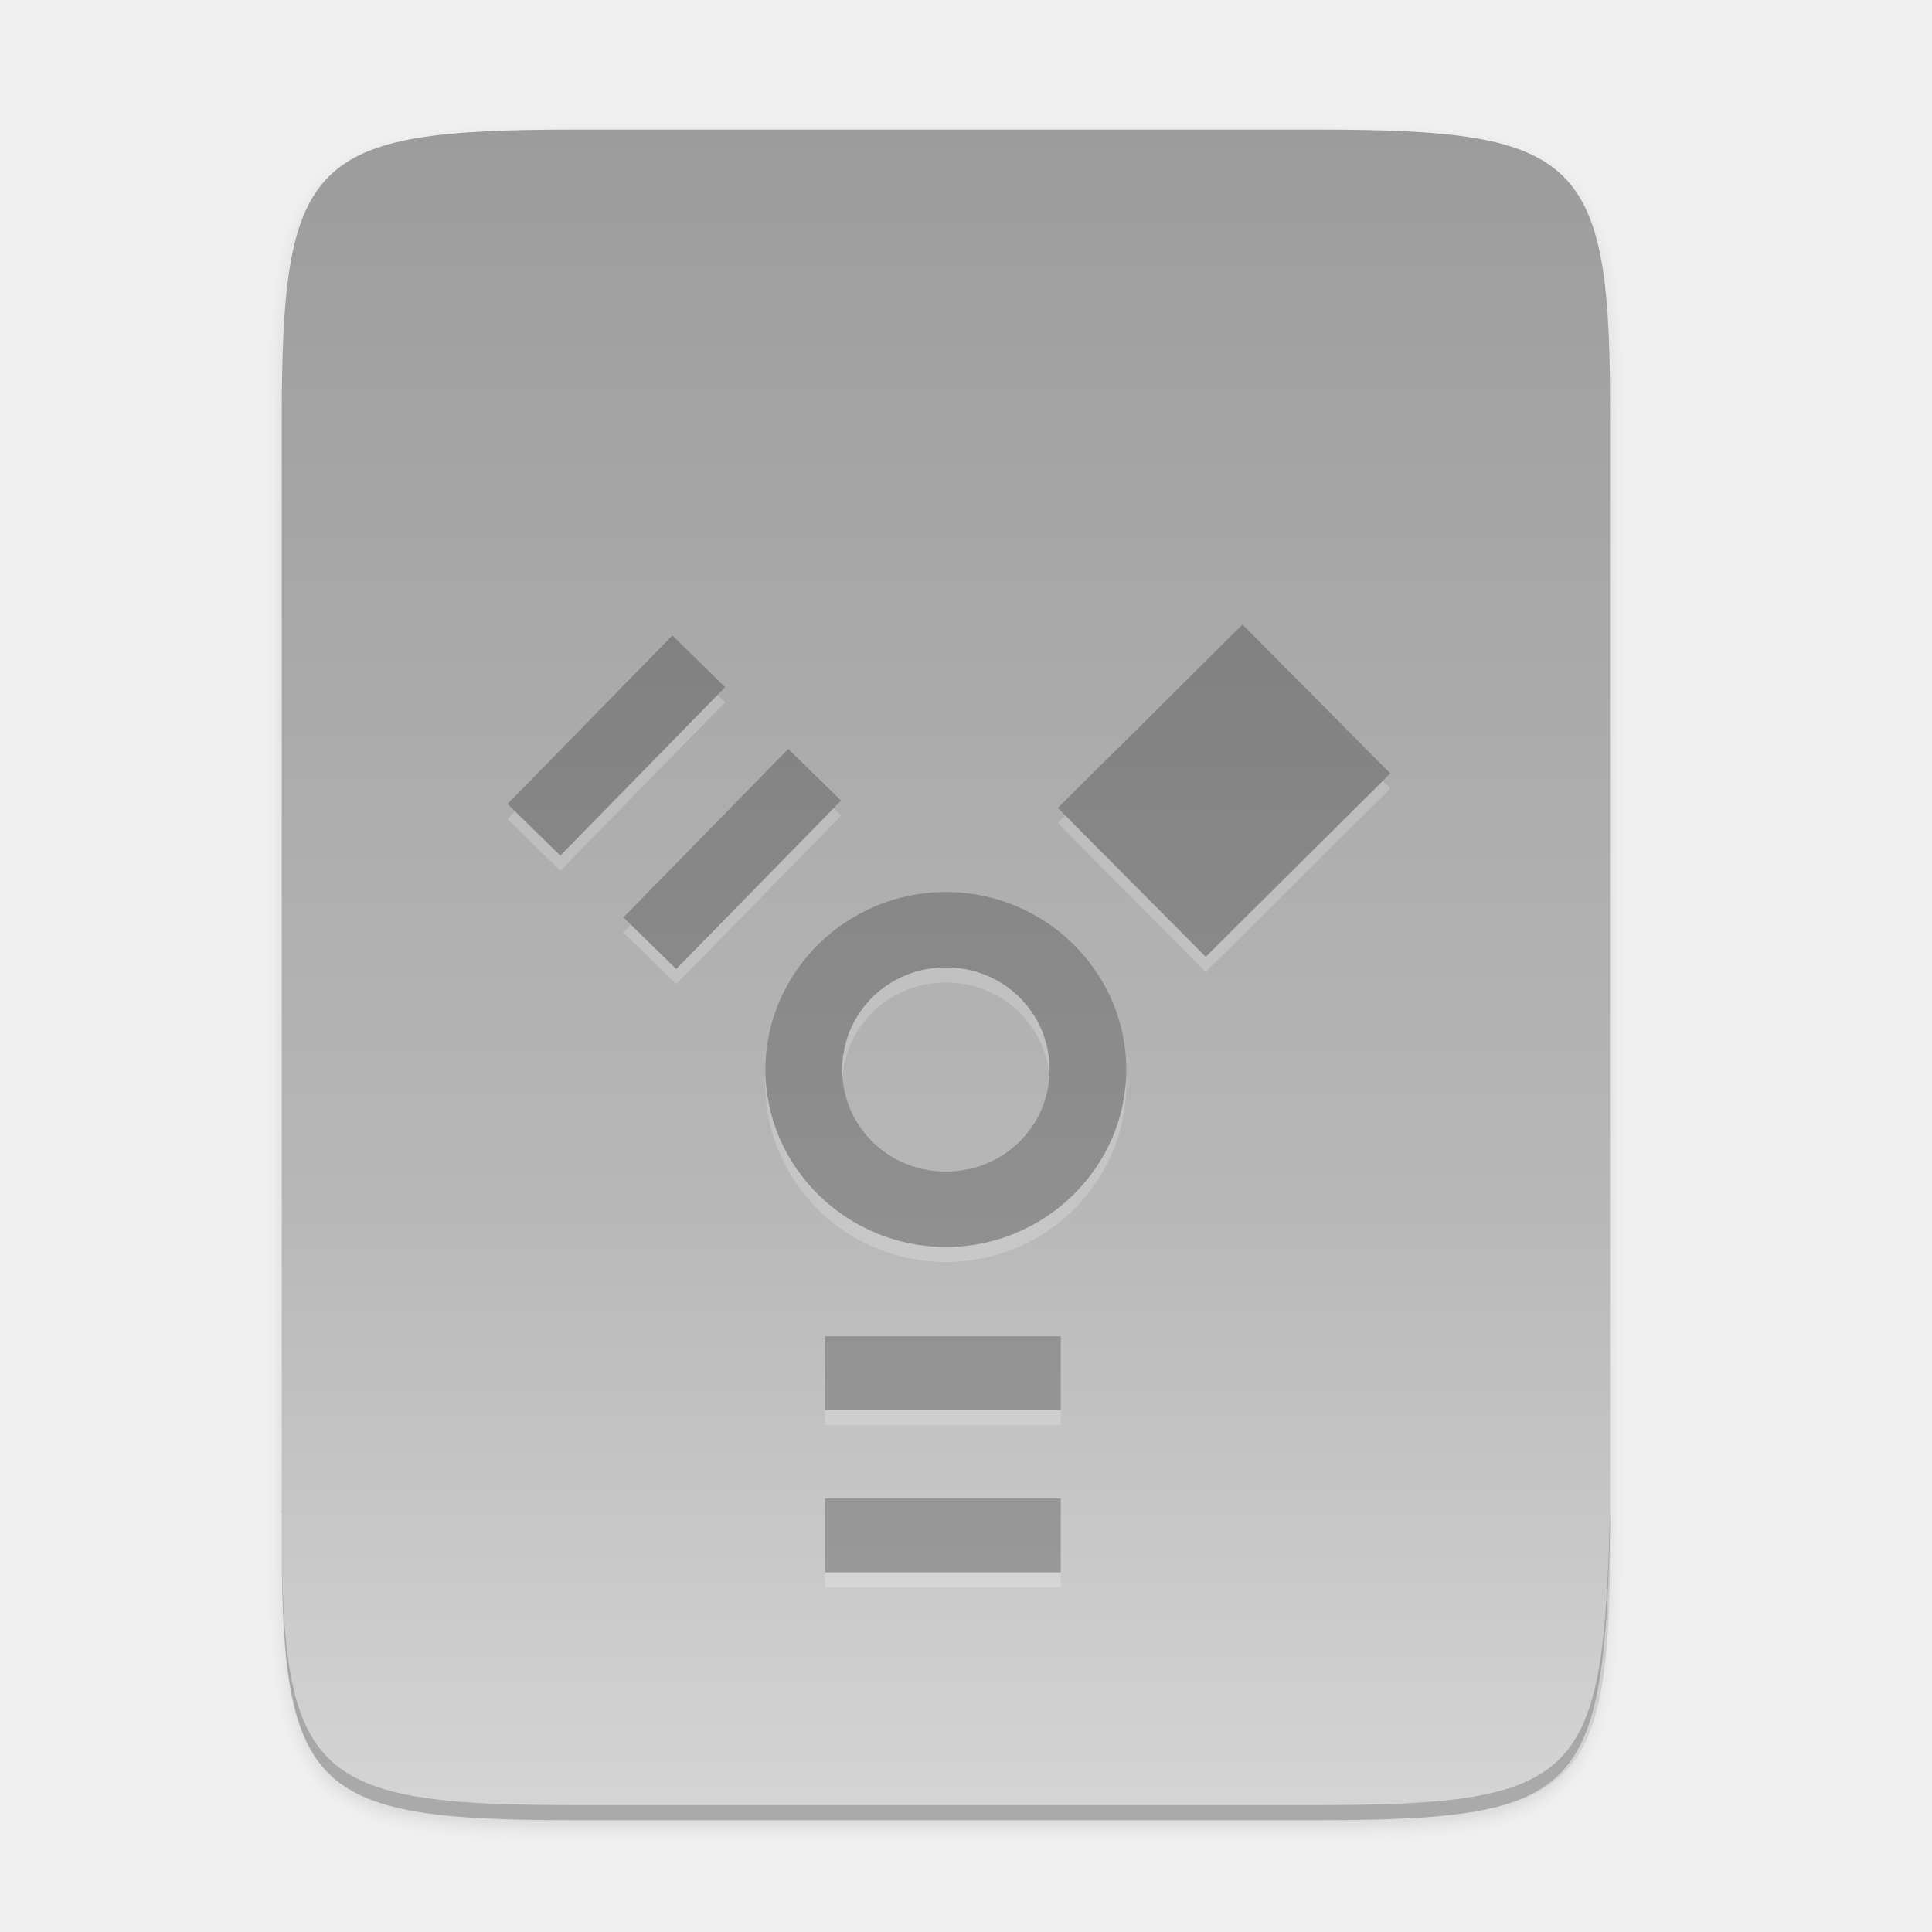
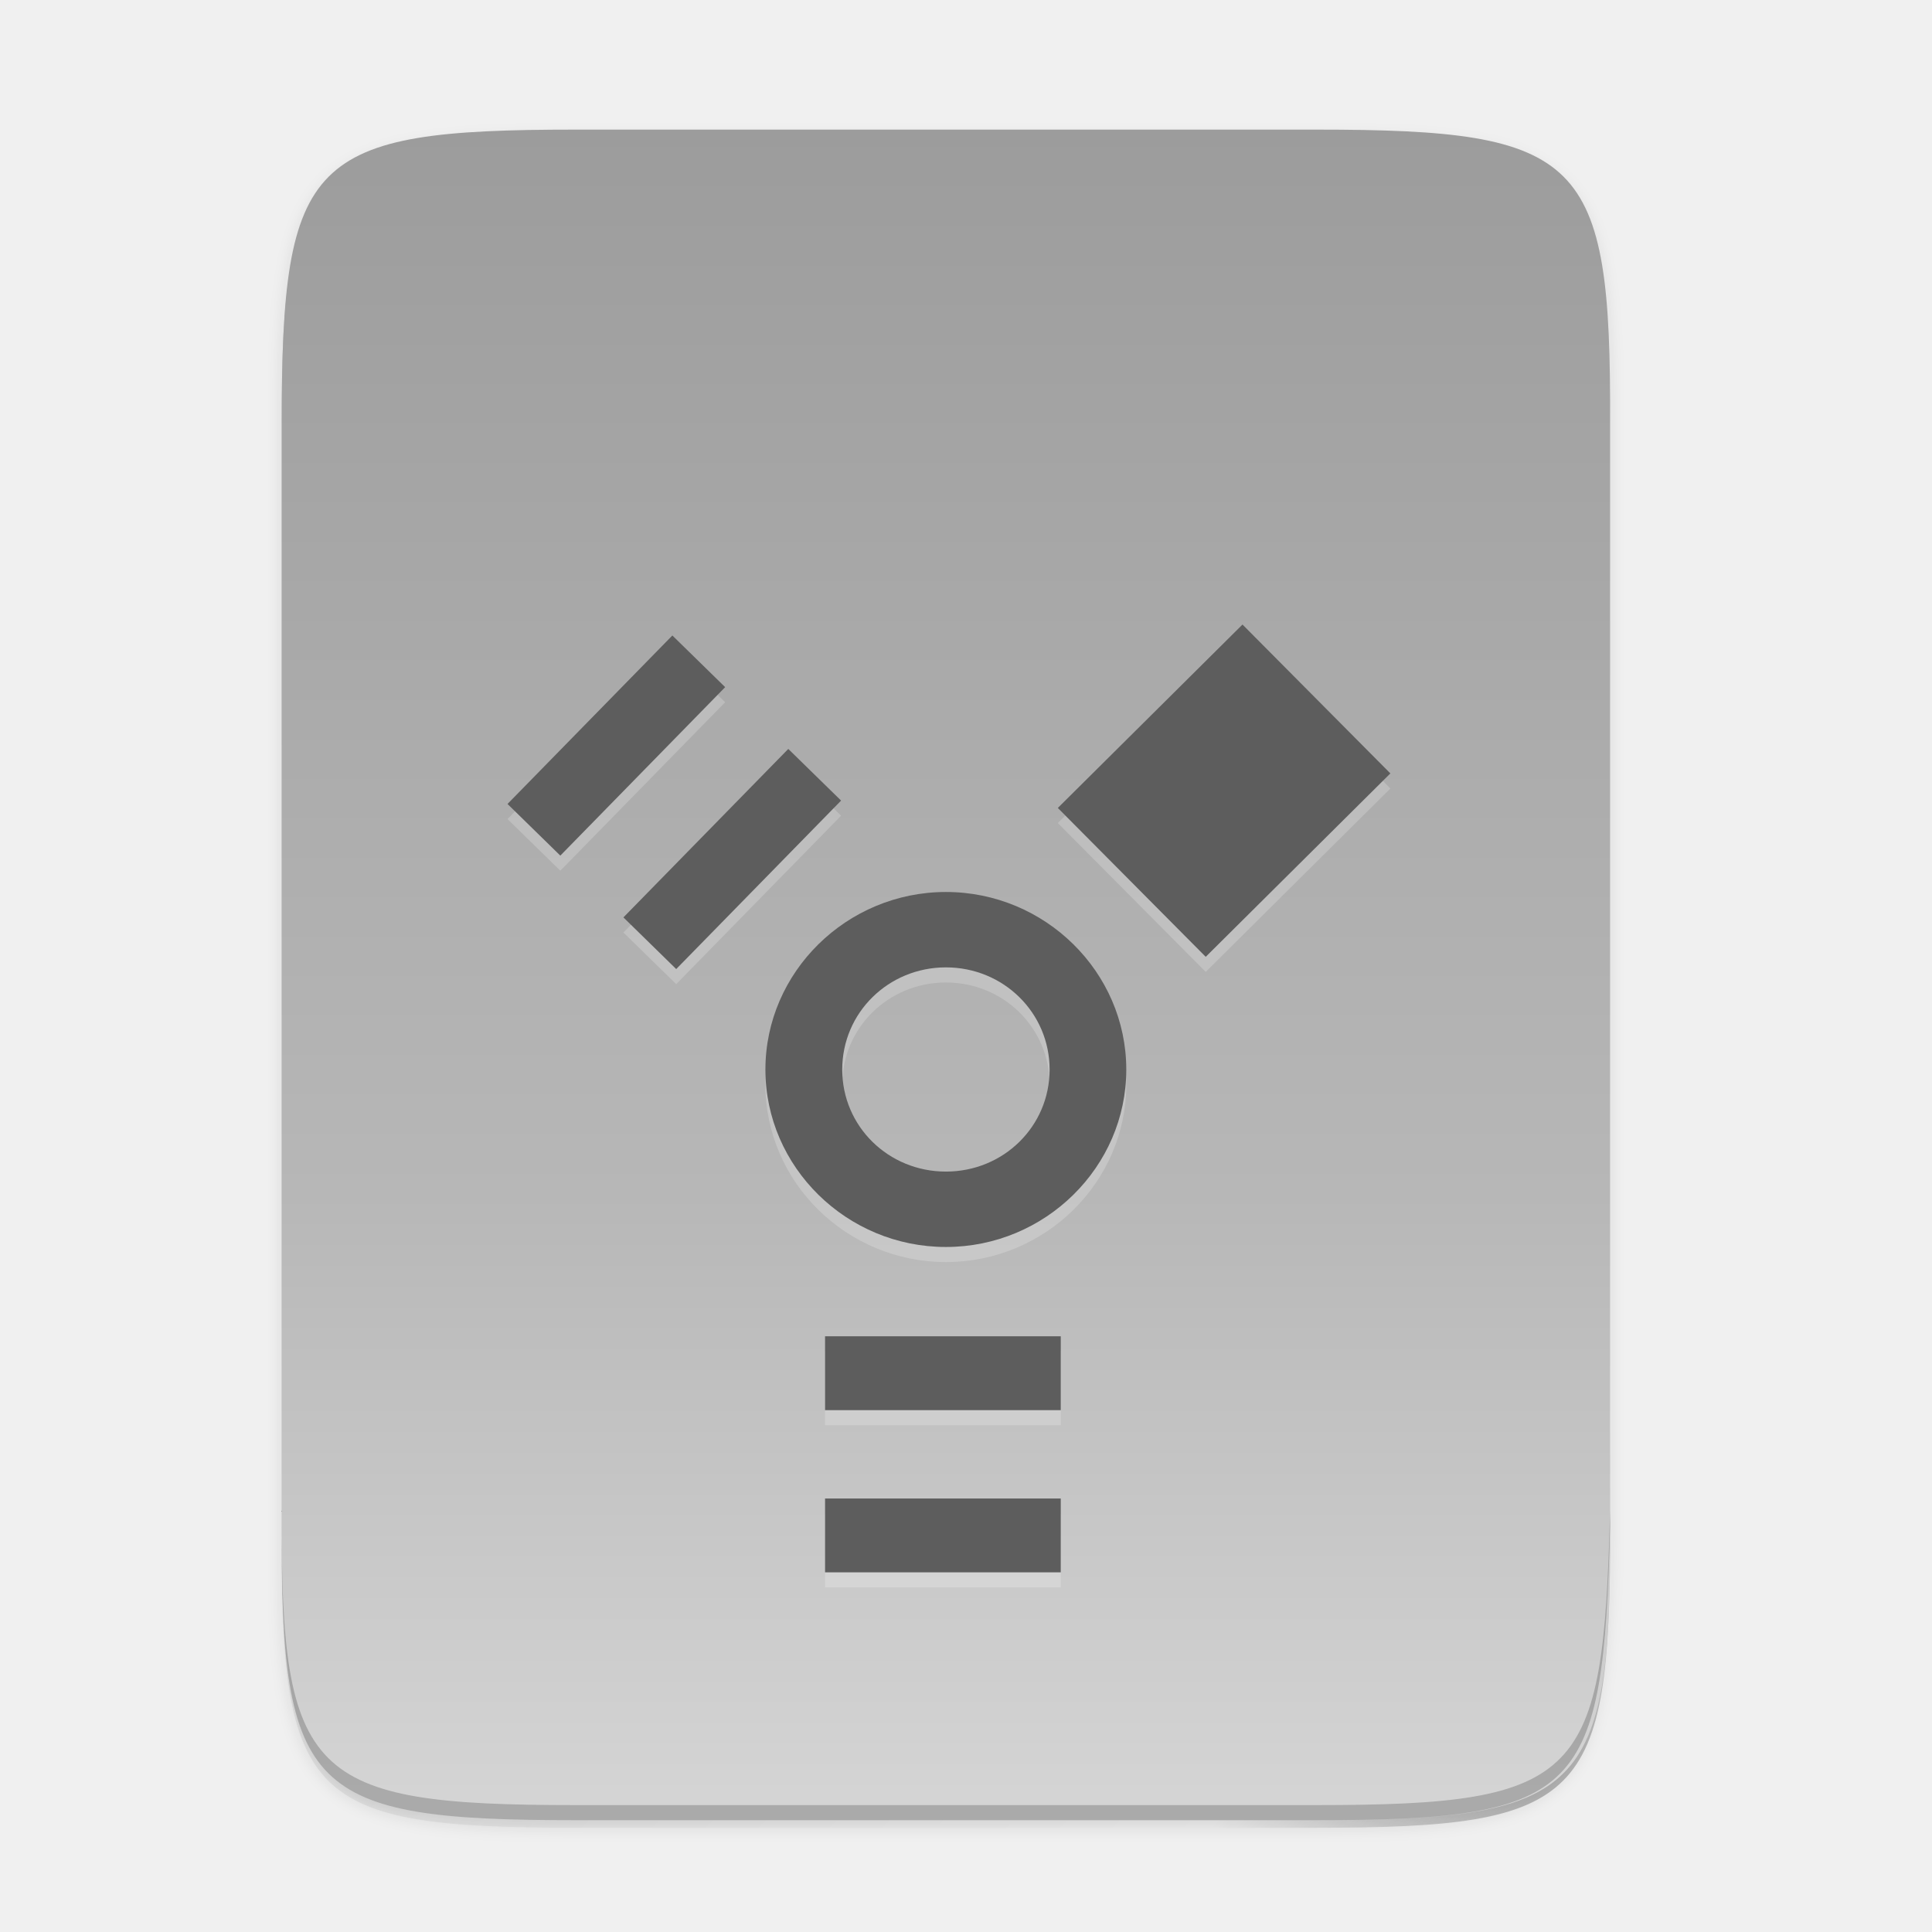
- <svg xmlns="http://www.w3.org/2000/svg" height="256" viewBox="0 0 67.73 67.73" width="256">
-   <linearGradient id="linearGradient974" gradientUnits="userSpaceOnUse" x1="33.161" x2="33.161" y1="249.686" y2="285.669">
-     <stop offset="0" stop-color="#808080" />
-     <stop offset="1" stop-color="#999" />
-   </linearGradient>
-   <linearGradient id="linearGradient4226" gradientTransform="matrix(0 -.1198893 -.1198859 0 66.48729 293.0775)" gradientUnits="userSpaceOnUse" x1="529.655" x2="-35.31" y1="295.638" y2="295.638">
-     <stop offset="0" stop-color="#999" />
-     <stop offset=".613" stop-color="#b7b7b7" />
-     <stop offset="1" stop-color="#dbdbdb" />
-   </linearGradient>
-   <linearGradient id="linearGradient4358" gradientUnits="userSpaceOnUse" x1="88" x2="488" y1="88" y2="488">
-     <stop offset="0" stop-opacity=".588" />
-     <stop offset=".88" stop-opacity="0" />
-     <stop offset="1" />
-   </linearGradient>
-   <filter id="filter4346" color-interpolation-filters="sRGB" height="1.022" width="1.026" x="-.01" y="-.01">
-     <feGaussianBlur stdDeviation="2.12" />
-   </filter>
-   <g transform="translate(0 -229.2667)">
-     <path d="m189.843 74c-70.593 0-78.189 7.251-77.843 77.987v292.026c-.346 70.736 7.25 77.987 77.843 77.987h196.314c70.593 0 76.007-7.274 77.843-77.987v-292.026c0-70.737-7.25-77.987-77.843-77.987z" filter="url(#filter4346)" opacity=".1" transform="matrix(.1322917 0 0 .1322917 -4.938835 224.2858)" />
-     <path d="m189.843 74c-70.593 0-78.189 7.251-77.843 77.987v292.026c-.346 70.736 7.25 77.987 77.843 77.987h196.314c70.593 0 77.843-7.25 77.843-77.987v-292.026c0-70.737-7.25-77.987-77.843-77.987z" fill="url(#linearGradient4358)" opacity=".3" transform="matrix(.1322917 0 0 .1322917 -4.938835 224.2858)" visibility="hidden" />
-     <path d="m46.145 233.811c9.339 0 10.344.959 10.298 10.317v38.633c.046 9.358-.959 10.317-10.298 10.317h-25.971c-9.339 0-10.298-.959-10.298-10.317v-38.633c0-9.358.959-10.317 10.298-10.317z" fill="url(#linearGradient4226)" />
-     <path d="m43.558 251.69-6.474 6.43 5.185 5.219 6.473-6.43zm-19.987.384-5.779 5.906 1.851 1.811 5.779-5.906zm4.064 3.977-5.78 5.906 1.851 1.811 5.78-5.906zm5.526 5.015c-3.478 0-6.328 2.808-6.328 6.225 0 3.417 2.85 6.22 6.328 6.22 3.478 0 6.323-2.803 6.323-6.22 0-3.417-2.845-6.225-6.323-6.225zm0 2.643c2.017 0 3.635 1.59 3.635 3.582 0 1.992-1.618 3.577-3.635 3.577s-3.635-1.585-3.635-3.577c0-1.992 1.618-3.582 3.635-3.582zm-4.237 12.933v2.589h8.263v-2.589zm0 5.686v2.589h8.263v-2.589z" fill="#fff" opacity=".2" />
-     <path d="m43.558 251.161-6.474 6.43 5.185 5.219 6.473-6.43zm-19.987.384-5.779 5.906 1.851 1.811 5.779-5.906zm4.064 3.977-5.78 5.906 1.851 1.811 5.78-5.906zm5.526 5.015c-3.478 0-6.328 2.808-6.328 6.225 0 3.417 2.85 6.22 6.328 6.22 3.478 0 6.323-2.803 6.323-6.22 0-3.417-2.845-6.225-6.323-6.225zm0 2.643c2.017 0 3.635 1.59 3.635 3.582 0 1.992-1.618 3.577-3.635 3.577s-3.635-1.585-3.635-3.577 1.618-3.582 3.635-3.582zm-4.237 12.933v2.589h8.263v-2.589zm0 5.686v2.589h8.263v-2.589z" fill="url(#linearGradient974)" />
-     <path d="m9.878 282.231v.529c-.046 9.358.959 10.317 10.298 10.317h25.971c9.339 0 10.055-.962 10.298-10.317v-.529c-.243 9.355-.959 10.317-10.298 10.317h-25.971c-9.339 0-10.344-.959-10.298-10.317z" opacity=".2" />
+ <svg xmlns="http://www.w3.org/2000/svg" width="256" height="256" version="1.1" viewBox="0 0 67.73 67.73" id="svg40">
+   <defs id="defs24">
+     <linearGradient id="linearGradient974" x1="152" x2="152" y1="108" y2="244" gradientTransform="matrix(.2645833 0 0 .2645833 -7.055502 221.1108)" gradientUnits="userSpaceOnUse">
+       <stop style="stop-color:#808080" offset="0" id="stop2" />
+       <stop style="stop-color:#999999" offset="1" id="stop4" />
+     </linearGradient>
+     <linearGradient id="linearGradient4226" x1="529.655" x2="-35.31" y1="295.638" y2="295.638" gradientTransform="matrix(0 -.1198893 -.1198859 0 66.48729 293.0775)" gradientUnits="userSpaceOnUse">
+       <stop style="stop-color:#999999" offset="0" id="stop7" />
+       <stop style="stop-color:#b7b7b7" offset=".613" id="stop9" />
+       <stop style="stop-color:#dbdbdb" offset="1" id="stop11" />
+     </linearGradient>
+     <linearGradient id="linearGradient4358" x1="88" x2="488" y1="88" y2="488" gradientUnits="userSpaceOnUse">
+       <stop style="stop-color:#000000;stop-opacity:.588" offset="0" id="stop14" />
+       <stop style="stop-color:#000000;stop-opacity:0" offset=".88" id="stop16" />
+       <stop style="stop-color:#000000" offset="1" id="stop18" />
+     </linearGradient>
+     <filter id="filter4346" width="1.026" height="1.022" x="-.01" y="-.01" style="color-interpolation-filters:sRGB">
+       <feGaussianBlur stdDeviation="2.12" id="feGaussianBlur21" />
+     </filter>
+   </defs>
+   <g transform="translate(0,-229.2667)" id="g38">
+     <path d="m189.843 74c-70.593 0-78.189 7.251-77.843 77.987v292.026c-0.346 70.736 7.25 77.987 77.843 77.987h196.314c70.593 0 76.007-7.274 77.843-77.987v-292.026c0-70.737-7.25-77.987-77.843-77.987z" transform="matrix(.1322917 0 0 .1322917 -4.938835 224.2858)" style="filter:url(#filter4346);opacity:.1" id="path26" />
+     <path d="m189.843 74c-70.593 0-78.189 7.251-77.843 77.987v292.026c-0.346 70.736 7.25 77.987 77.843 77.987h196.314c70.593 0 77.843-7.25 77.843-77.987v-292.026c0-70.737-7.25-77.987-77.843-77.987z" transform="matrix(.1322917 0 0 .1322917 -4.938835 224.2858)" style="fill:url(#linearGradient4358);filter:url(#filter4380);opacity:.3" id="path28" />
+     <path d="m46.145 233.811c9.339 0 10.344 0.959 10.298 10.317v38.633c0.046 9.358-0.959 10.317-10.298 10.317h-25.971c-9.339 0-10.298-0.959-10.298-10.317v-38.633c0-9.358 0.959-10.317 10.298-10.317z" style="fill:url(#linearGradient4226)" id="path30" />
+     <path d="m43.558 251.69-6.474 6.43 5.185 5.219 6.473-6.43zm-19.987 0.384-5.779 5.906 1.851 1.811 5.779-5.906zm4.064 3.977-5.78 5.906 1.851 1.811 5.78-5.906zm5.526 5.015c-3.478 0-6.328 2.808-6.328 6.225 0 3.417 2.85 6.22 6.328 6.22 3.478 0 6.323-2.803 6.323-6.22 0-3.417-2.845-6.225-6.323-6.225zm0 2.643c2.017 0 3.635 1.59 3.635 3.582 0 1.992-1.618 3.577-3.635 3.577s-3.635-1.585-3.635-3.577c0-1.992 1.618-3.582 3.635-3.582zm-4.237 12.933v2.589h8.263v-2.589zm0 5.686v2.589h8.263v-2.589z" style="fill:#ffffff;opacity:.2" id="path32" />
+     <path d="m43.558 251.161-6.474 6.43 5.185 5.219 6.473-6.43zm-19.987 0.384-5.779 5.906 1.851 1.811 5.779-5.906zm4.064 3.977-5.78 5.906 1.851 1.811 5.78-5.906zm5.526 5.015c-3.478 0-6.328 2.808-6.328 6.225 0 3.417 2.85 6.22 6.328 6.22 3.478 0 6.323-2.803 6.323-6.22 0-3.417-2.845-6.225-6.323-6.225zm0 2.643c2.017 0 3.635 1.59 3.635 3.582 0 1.992-1.618 3.577-3.635 3.577s-3.635-1.585-3.635-3.577 1.618-3.582 3.635-3.582zm-4.237 12.933v2.589h8.263v-2.589zm0 5.686v2.589h8.263v-2.589z" style="fill:#5d5d5d;fill-opacity:1" id="path34" />
+     <path d="m9.878 282.231v0.529c-0.046 9.358 0.959 10.317 10.298 10.317h25.971c9.339 0 10.055-0.962 10.298-10.317v-0.529c-0.243 9.355-0.959 10.317-10.298 10.317h-25.971c-9.339 0-10.344-0.959-10.298-10.317z" style="opacity:.2" id="path36" />
  </g>
</svg>
